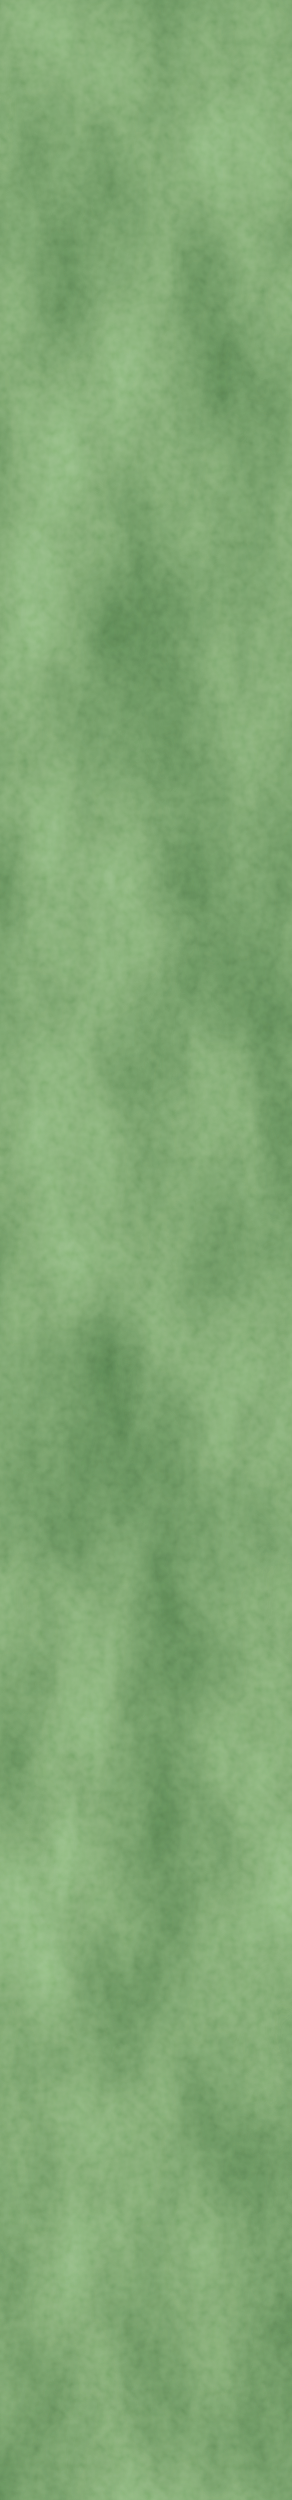
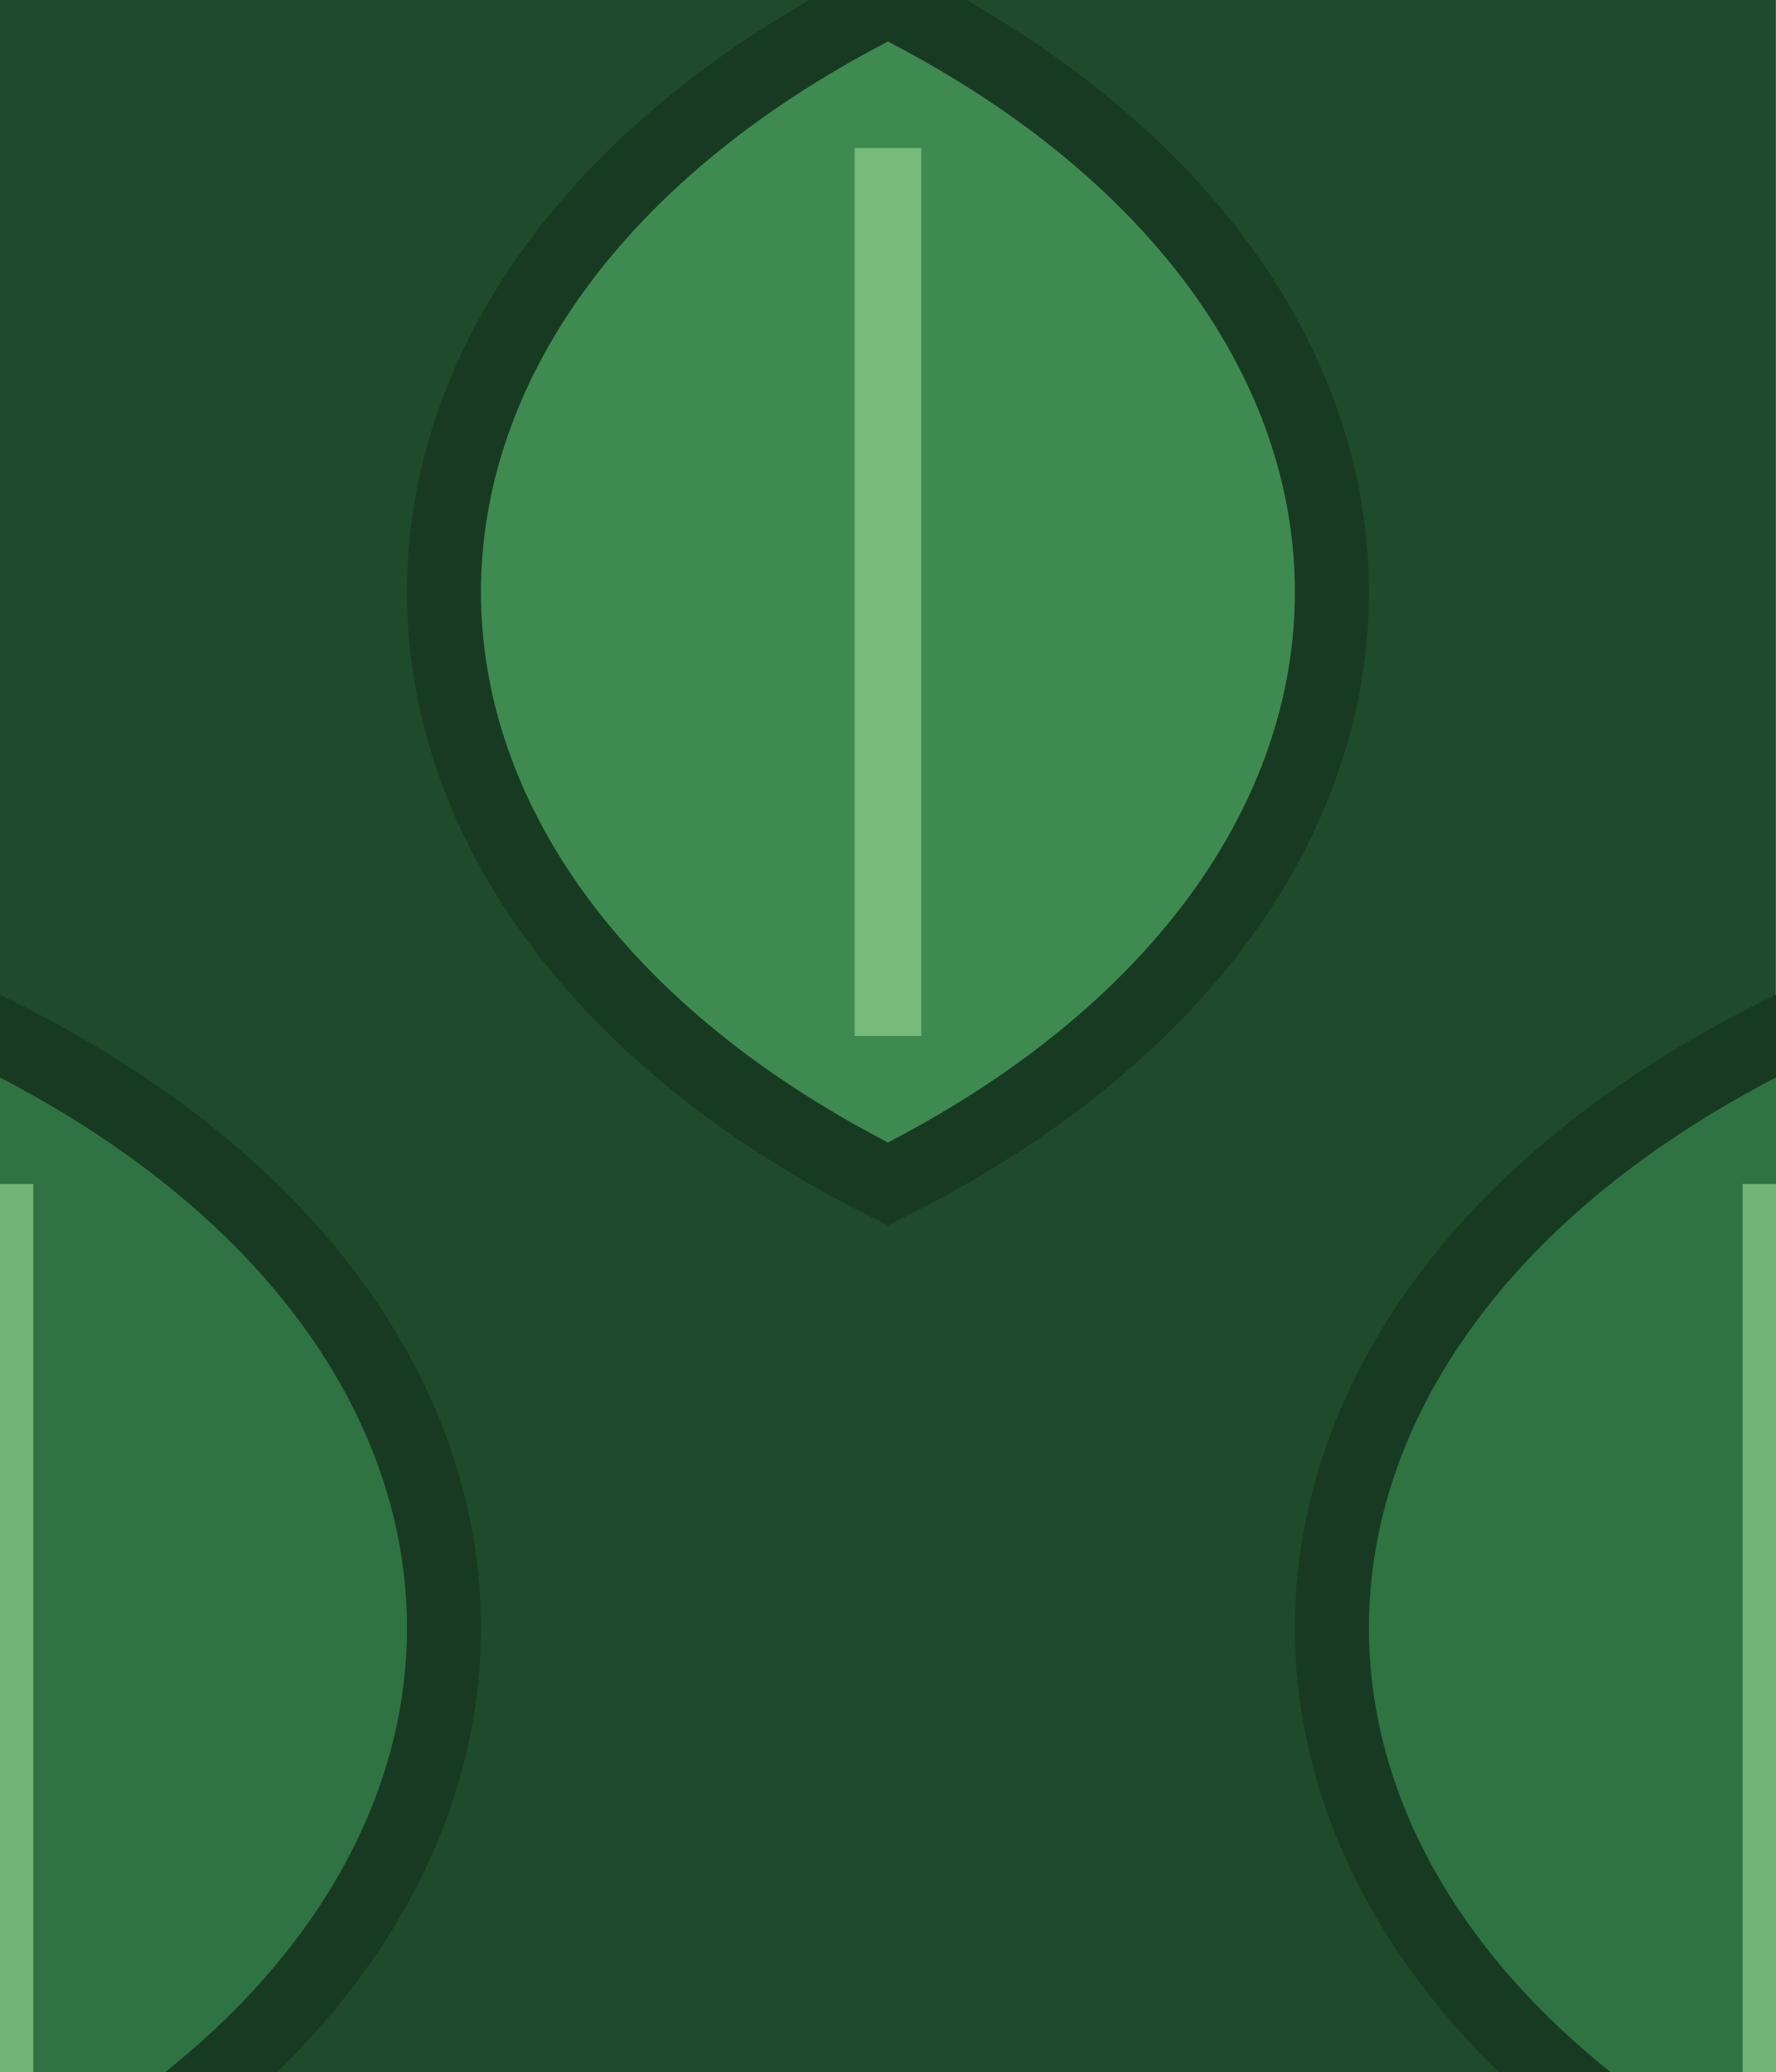
- <svg xmlns="http://www.w3.org/2000/svg" width="28" height="240" viewBox="0 0 28 240">
-   <filter id="k" x="0" y="0" width="100%" height="100%">
-     <feTurbulence type="fractalNoise" baseFrequency="1.1" numOctaves="2" seed="3" />
-     <feColorMatrix type="matrix" values="1 0 0 0 0  1 0 0 0 0  1 0 0 0 0  0 0 0 0 1" />
-   </filter>
-   <filter id="f" x="0" y="0" width="100%" height="100%">
-     <feTurbulence type="fractalNoise" baseFrequency="0.09 0.04" numOctaves="4" seed="7" />
-     <feColorMatrix type="matrix" values="0.3 0 0 0 0.04  0.45 0 0 0 0.14  0.22 0 0 0 0.04  0 0 0 0 1" />
-   </filter>
-   <rect width="28" height="240" filter="url(#f)" />
-   <rect width="28" height="240" filter="url(#k)" opacity=".15" style="mix-blend-mode:overlay" />
+ <svg xmlns="http://www.w3.org/2000/svg" width="12" height="14" viewBox="0 0 12 14">
+   <rect width="12" height="14" fill="#1f4a2b" />
+   <g stroke="#183a22" stroke-width=".5">
+     <path d="M6 0 C10 2 10 6 6 8 C2 6 2 2 6 0Z" fill="#3f8a50" />
+     <path d="M0 7 C4 9 4 13 0 15 C-4 13 -4 9 0 7Z" fill="#2f7342" />
+     <path d="M12 7 C16 9 16 13 12 15 C8 13 8 9 12 7Z" fill="#2f7342" />
+   </g>
+   <g stroke="#8fcf8f" stroke-width=".45" opacity=".7" fill="none">
+     <path d="M6 1 V7" />
+     <path d="M0 8 V14 M12 8 V14" />
+   </g>
</svg>
